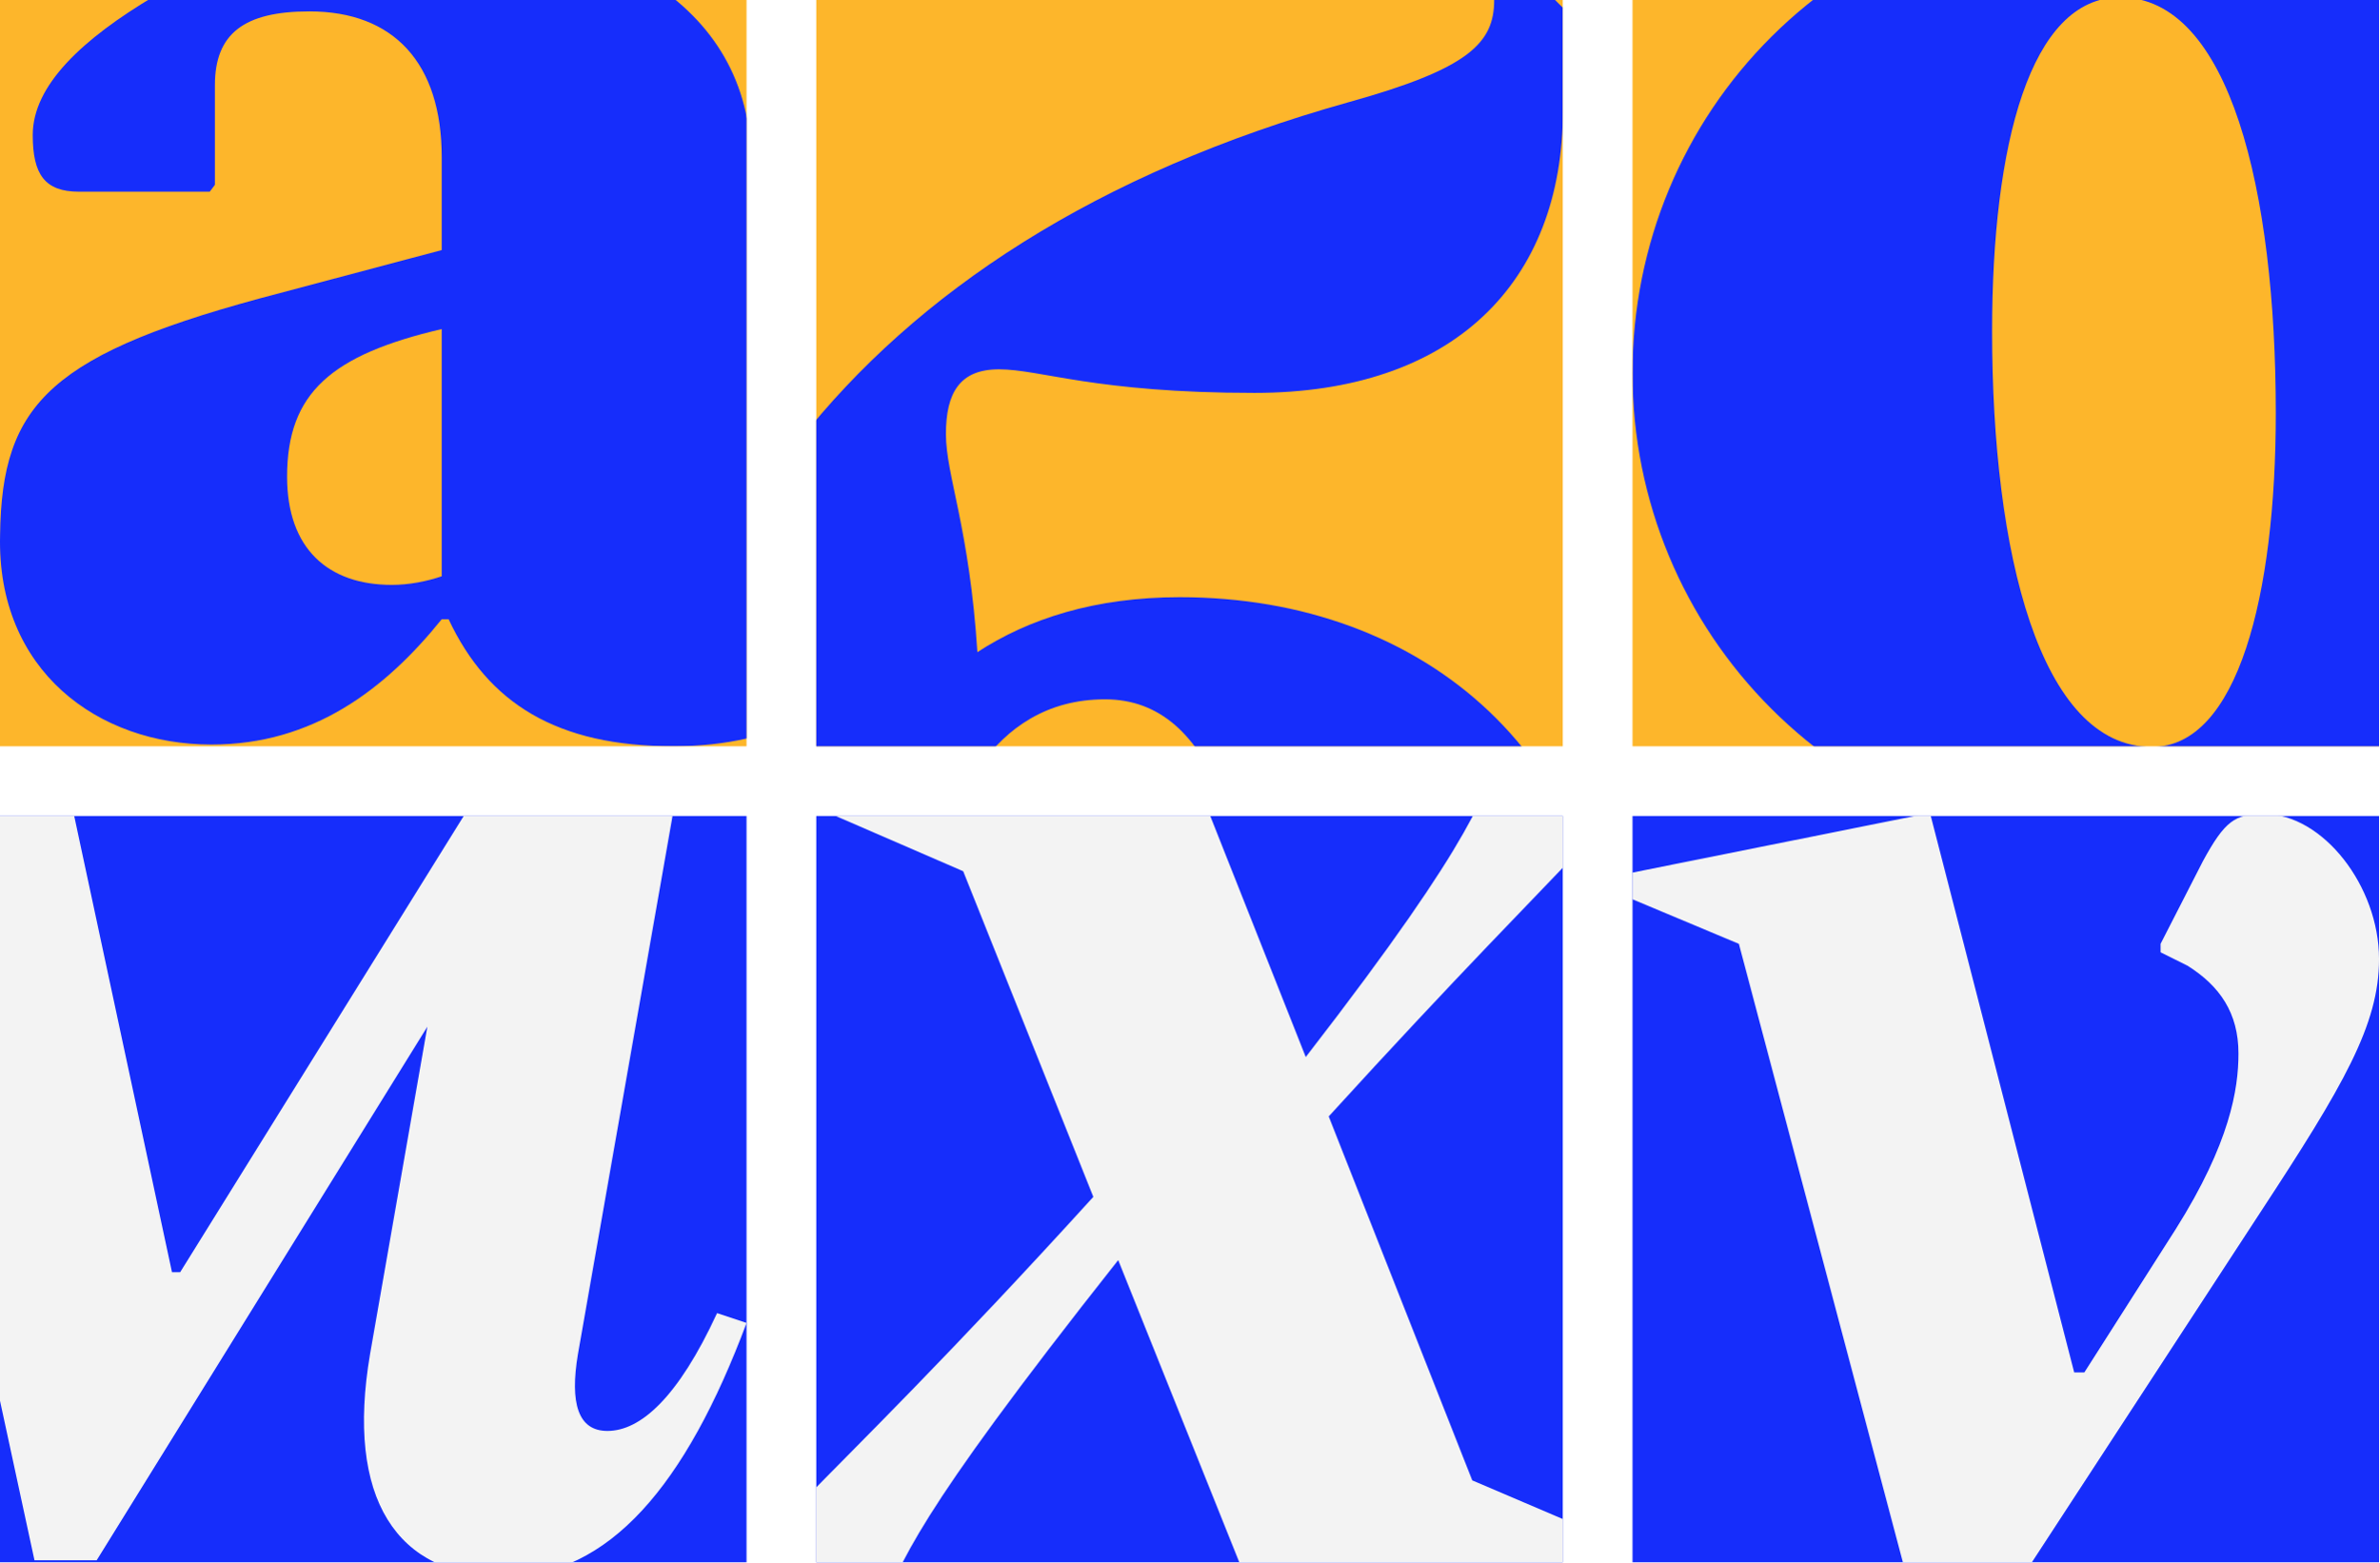
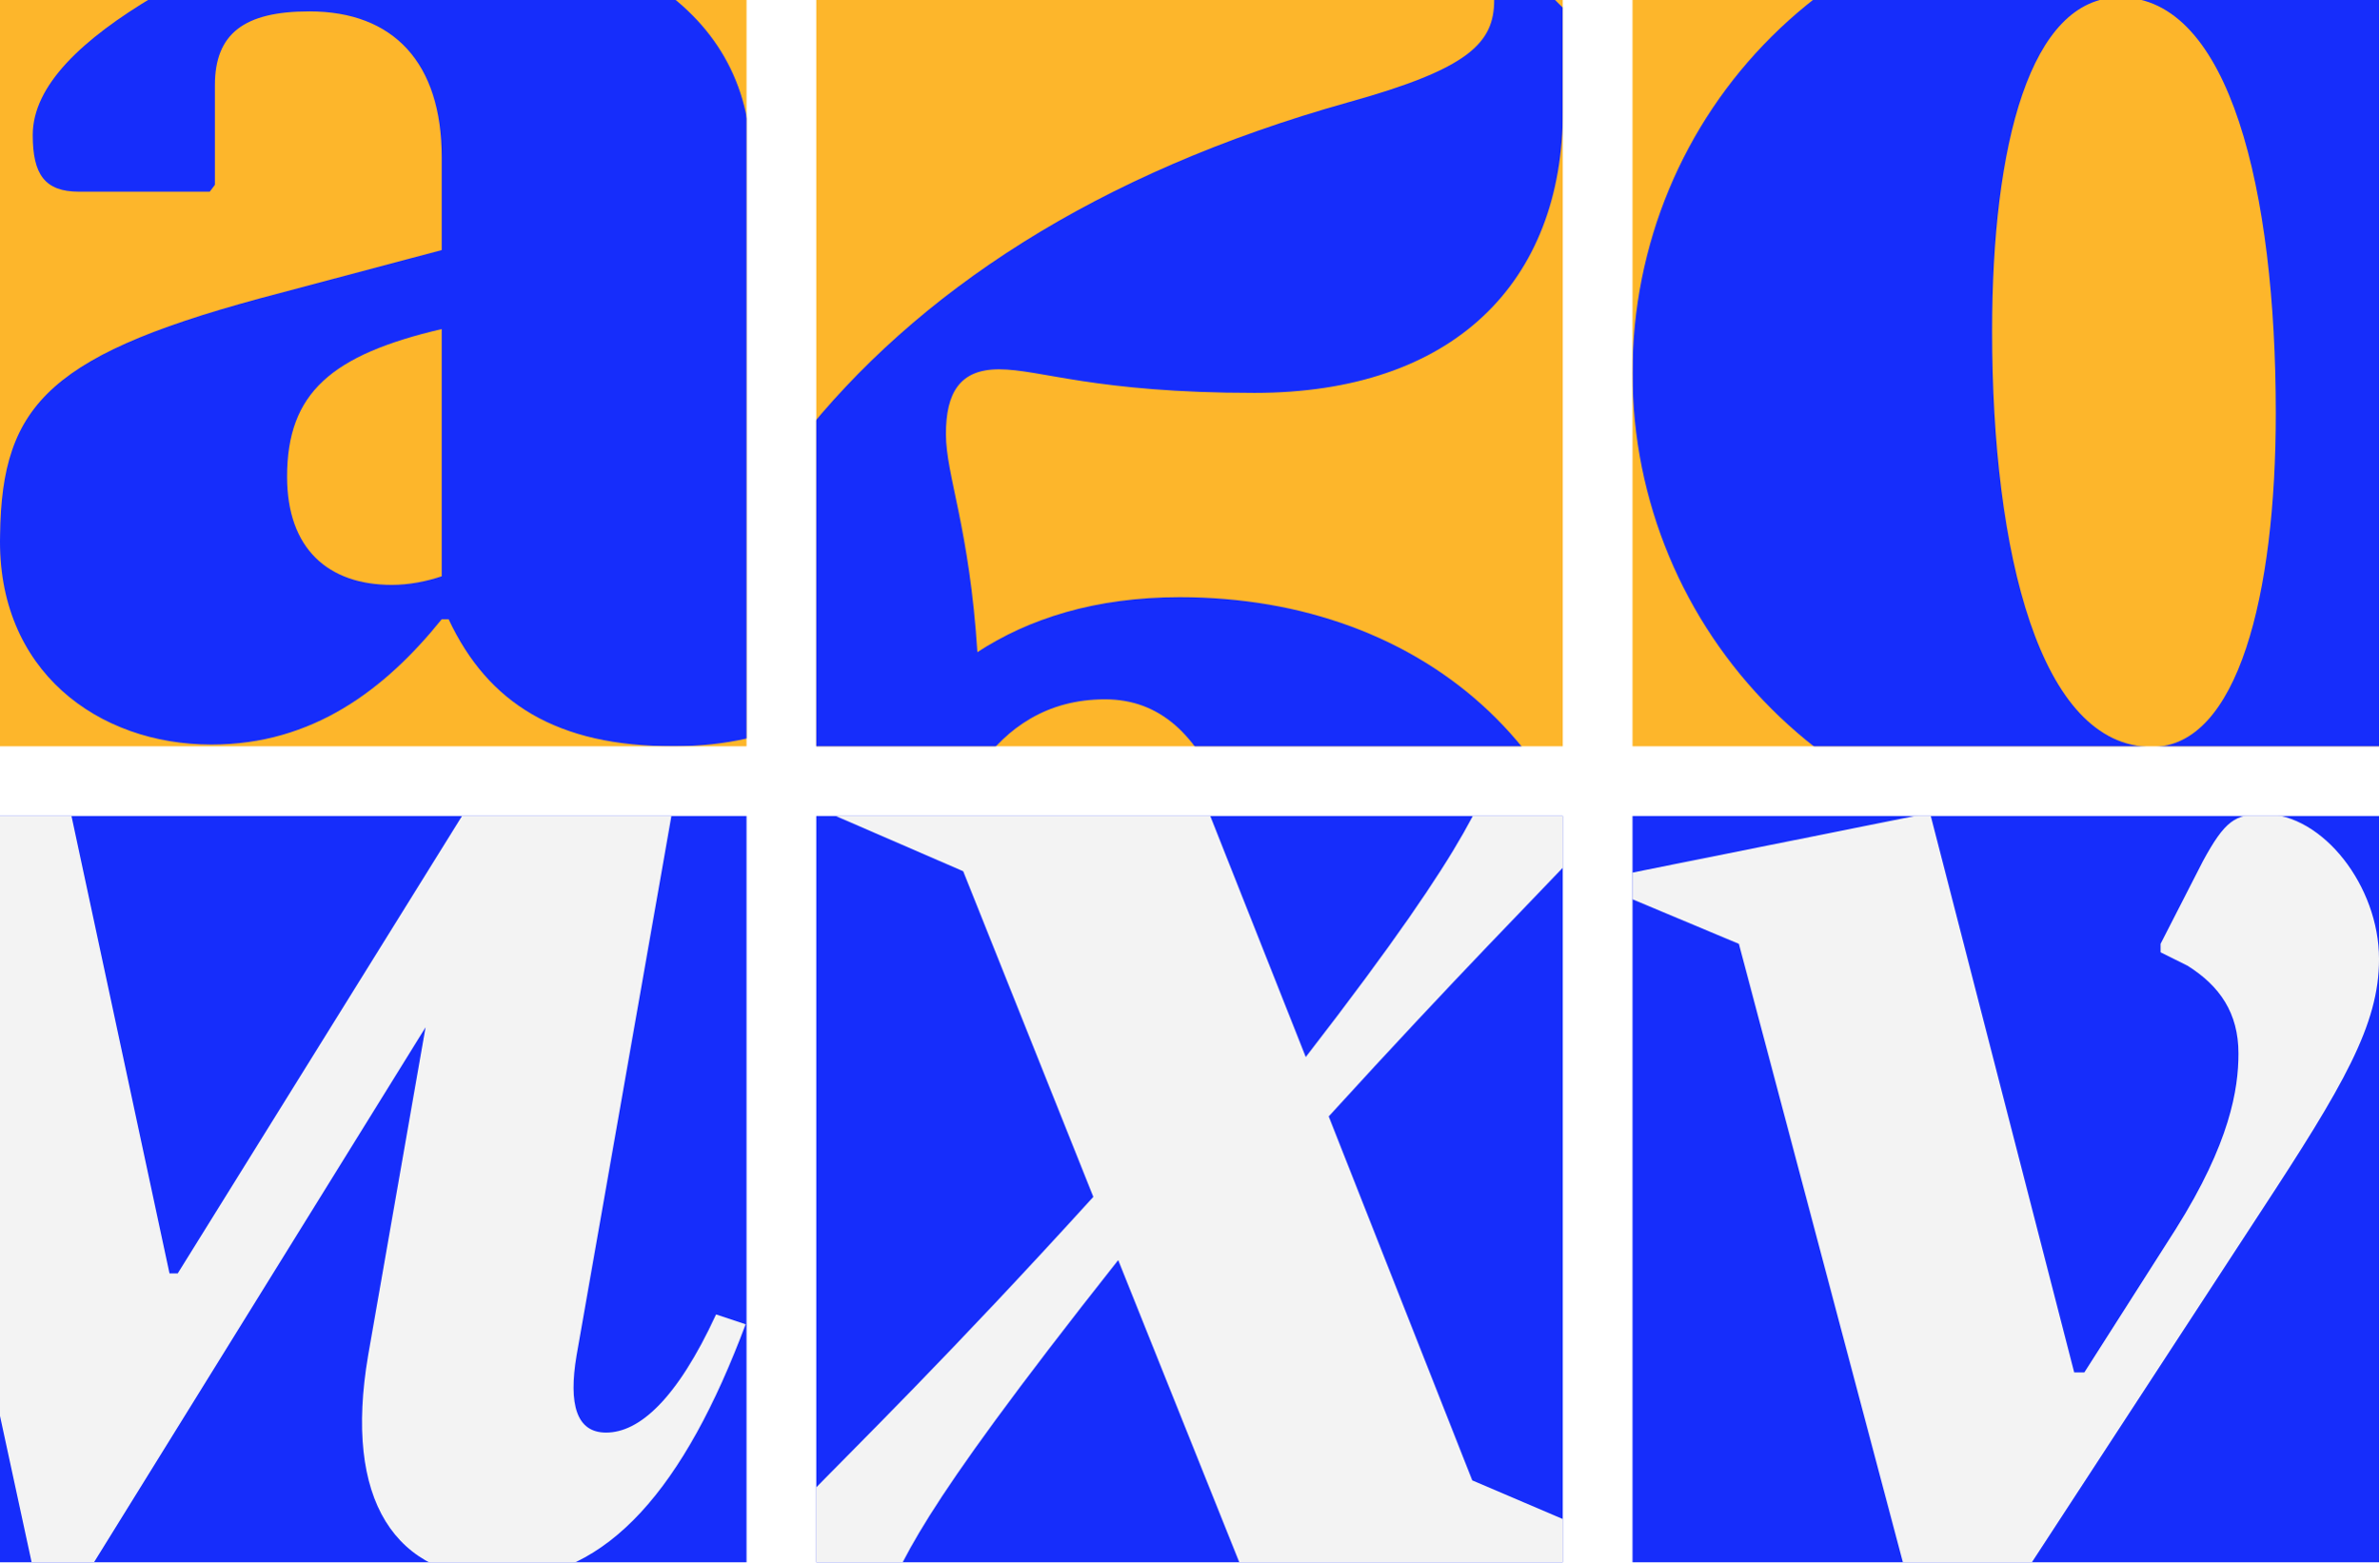
<svg xmlns="http://www.w3.org/2000/svg" width="1160" height="762" viewBox="0 0 1160 762" fill="none">
  <rect width="364" height="364" fill="#FDB62B" />
  <mask id="mask0_585:12250" style="mask-type:alpha" maskUnits="userSpaceOnUse" x="0" y="0" width="364" height="364">
    <rect width="364" height="364" fill="#FDB62B" />
  </mask>
  <g mask="url(#mask0_585:12250)">
    <path d="M103.099 363.162C152.532 363.162 187.723 336.362 215.372 302.025H218.724C237.994 343.062 271.509 364 328.484 364C380.431 364 411.432 342.225 424 323.8V306.212L420.649 302.862H402.216C386.296 302.862 374.566 297.837 366.187 290.3V79.25C366.187 0.525 292.456 -38 195.263 -38C152.532 -38 120.694 -29.625 75.449 -1.987C40.259 18.95 15.961 41.562 15.961 65.85C15.961 85.112 21.826 93.487 38.583 93.487H102.261L104.774 90.138V41.562C104.774 16.438 119.018 5.55 150.857 5.55C191.912 5.55 215.372 30.675 215.372 76.737V121.962L136.613 142.9C24.339 172.212 0.879 196.5 0.041 260.987C-1.634 327.15 47.8 363.162 103.099 363.162ZM139.964 232.512C139.964 191.475 161.749 173.05 215.372 160.487V281.087C207.831 283.6 199.453 285.275 191.074 285.275C160.073 285.275 139.964 267.687 139.964 232.512Z" fill="#162DFB" />
  </g>
  <rect x="796" width="364" height="364" fill="#FDB62B" />
  <mask id="mask1_585:12250" style="mask-type:alpha" maskUnits="userSpaceOnUse" x="796" y="0" width="364" height="364">
    <rect x="796" width="364" height="364" fill="#FDB62B" />
  </mask>
  <g mask="url(#mask1_585:12250)">
    <path d="M1040.5 416C1185.64 416 1285 306.8 1285 182C1285 56.225 1185.64 -52 1040.5 -52C895.359 -52 796 56.225 796 182C796 306.8 895.359 416 1040.5 416ZM1049.27 364.325C994.717 364.325 971.339 269.75 971.339 161.525C971.339 70.85 989.847 -1.3 1033.68 -1.3C1087.26 -1.3 1109.66 93.275 1109.66 201.5C1109.66 290.225 1091.15 364.325 1049.27 364.325Z" fill="#162DFB" />
  </g>
  <rect x="398" width="364" height="364" fill="#FDB62B" />
  <mask id="mask2_585:12250" style="mask-type:alpha" maskUnits="userSpaceOnUse" x="398" y="0" width="364" height="364">
    <rect x="398" width="364" height="364" fill="#FDB62B" />
  </mask>
  <g mask="url(#mask2_585:12250)">
    <path d="M728.552 0C728.552 21.078 716.096 33.534 657.647 49.822C411.398 118.806 306 282.644 306 467.56C306 612.236 385.528 732 547.458 732C677.769 732 787 637.147 787 501.094C787 369.832 695.016 291.267 575.245 291.267C534.044 291.267 501.466 301.806 476.554 318.094C472.721 257.733 461.223 231.864 461.223 211.743C461.223 191.623 467.93 180.126 487.094 180.126C507.215 180.126 534.044 191.623 611.655 191.623C708.43 191.623 762.088 137.969 762.088 53.654V3.832L758.255 0H728.552ZM478.47 490.555V372.707C490.926 355.461 510.09 341.089 538.835 341.089C591.534 341.089 614.53 409.115 614.53 529.838C614.53 646.728 586.743 681.22 555.124 681.22C509.131 681.22 478.47 622.775 478.47 490.555Z" fill="#162DFB" />
  </g>
  <rect y="398" width="364" height="364" fill="#162DFB" />
  <mask id="mask3_585:12250" style="mask-type:alpha" maskUnits="userSpaceOnUse" x="0" y="398" width="364" height="364">
    <rect y="398" width="364" height="364" fill="#FDB62B" />
  </mask>
  <g mask="url(#mask3_585:12250)">
-     <path d="M35.963 397H-112.492L-114.088 409.773L-63.805 435.318L-68.594 459.266C-94.933 614.931 -122.07 688.373 -184.325 688.373H-195.499L-200.288 692.365L-209.866 745.85C-213.058 763.412 -210.664 769 -187.518 769C-113.29 769 -74.979 692.365 -39.063 502.373L16.807 761.017H47.137L208.362 500.777L180.427 660.433C168.455 730.682 193.197 769 245.875 769C296.956 769 334.469 724.296 364 645.266L349.633 640.476C330.478 681.987 312.121 697.953 296.158 697.953C281.791 697.953 277.8 684.382 281.791 660.433L328.084 397H226.719L87.842 620.519H83.851L35.963 397Z" fill="#F3F3F3" />
+     <path d="M34.627 397H-114.227L-115.828 409.807L-65.409 435.421L-70.211 459.433C-96.621 615.517 -123.831 689.157 -186.253 689.157H-197.457L-202.259 693.159L-211.863 746.788C-215.064 764.397 -212.663 770 -189.454 770C-115.028 770 -76.614 693.159 -40.601 502.657L15.42 761.996H45.831L207.489 501.056L179.479 661.142C167.475 731.579 192.284 770 245.103 770C296.321 770 333.935 725.176 363.546 645.933L349.141 641.131C329.934 682.753 311.527 698.762 295.521 698.762C281.116 698.762 277.114 685.154 281.116 661.142L327.533 397H225.896L86.645 621.12H82.644L34.627 397Z" fill="#F3F3F3" />
  </g>
  <rect x="796" y="398" width="364" height="364" fill="#162DFB" />
  <mask id="mask4_585:12250" style="mask-type:alpha" maskUnits="userSpaceOnUse" x="796" y="398" width="364" height="364">
    <rect x="796" y="398" width="364" height="364" fill="#FDB62B" />
  </mask>
  <g mask="url(#mask4_585:12250)">
    <path d="M785.12 978C818.975 978 848.701 962.364 875.95 931.092C906.502 896.528 911.456 883.361 936.228 845.506L1102.2 591.215C1142.66 529.494 1160 499.868 1160 467.773C1160 432.387 1132.75 397 1103.85 397C1089.81 397 1084.86 400.292 1074.12 420.042L1053.48 460.367V464.482L1066.69 471.065C1082.38 480.94 1091.46 494.108 1091.46 513.858C1091.46 531.14 1087.34 557.474 1060.91 599.445L1016.32 669.395H1011.37L941.183 397H938.705L790.9 426.626V436.501L847.876 460.367L936.228 793.66L924.668 811.765C877.602 885.007 874.299 889.945 814.021 889.945H767.78L762 894.882V954.135C762 971.416 768.606 978 785.12 978Z" fill="#F3F3F3" />
  </g>
  <rect x="398" y="398" width="364" height="364" fill="#162DFB" />
  <mask id="mask5_585:12250" style="mask-type:alpha" maskUnits="userSpaceOnUse" x="398" y="398" width="364" height="364">
    <rect x="398" y="398" width="364" height="364" fill="#FDB62B" />
  </mask>
  <g mask="url(#mask5_585:12250)">
    <path d="M353 788.394H427.652C441.649 759.43 442.582 744.481 545.228 614.61L617.08 794H619.879L781.313 760.364V749.153L717.859 722.057L647.874 544.536C773.848 406.256 802.775 389.439 805.575 362.343H733.723C722.525 387.57 723.458 403.453 636.676 515.572L572.289 353H570.423L407.122 386.636V397.847L469.643 424.943L533.097 583.778C392.192 738.875 354.866 757.561 353 788.394Z" fill="#F3F3F3" />
  </g>
</svg>
